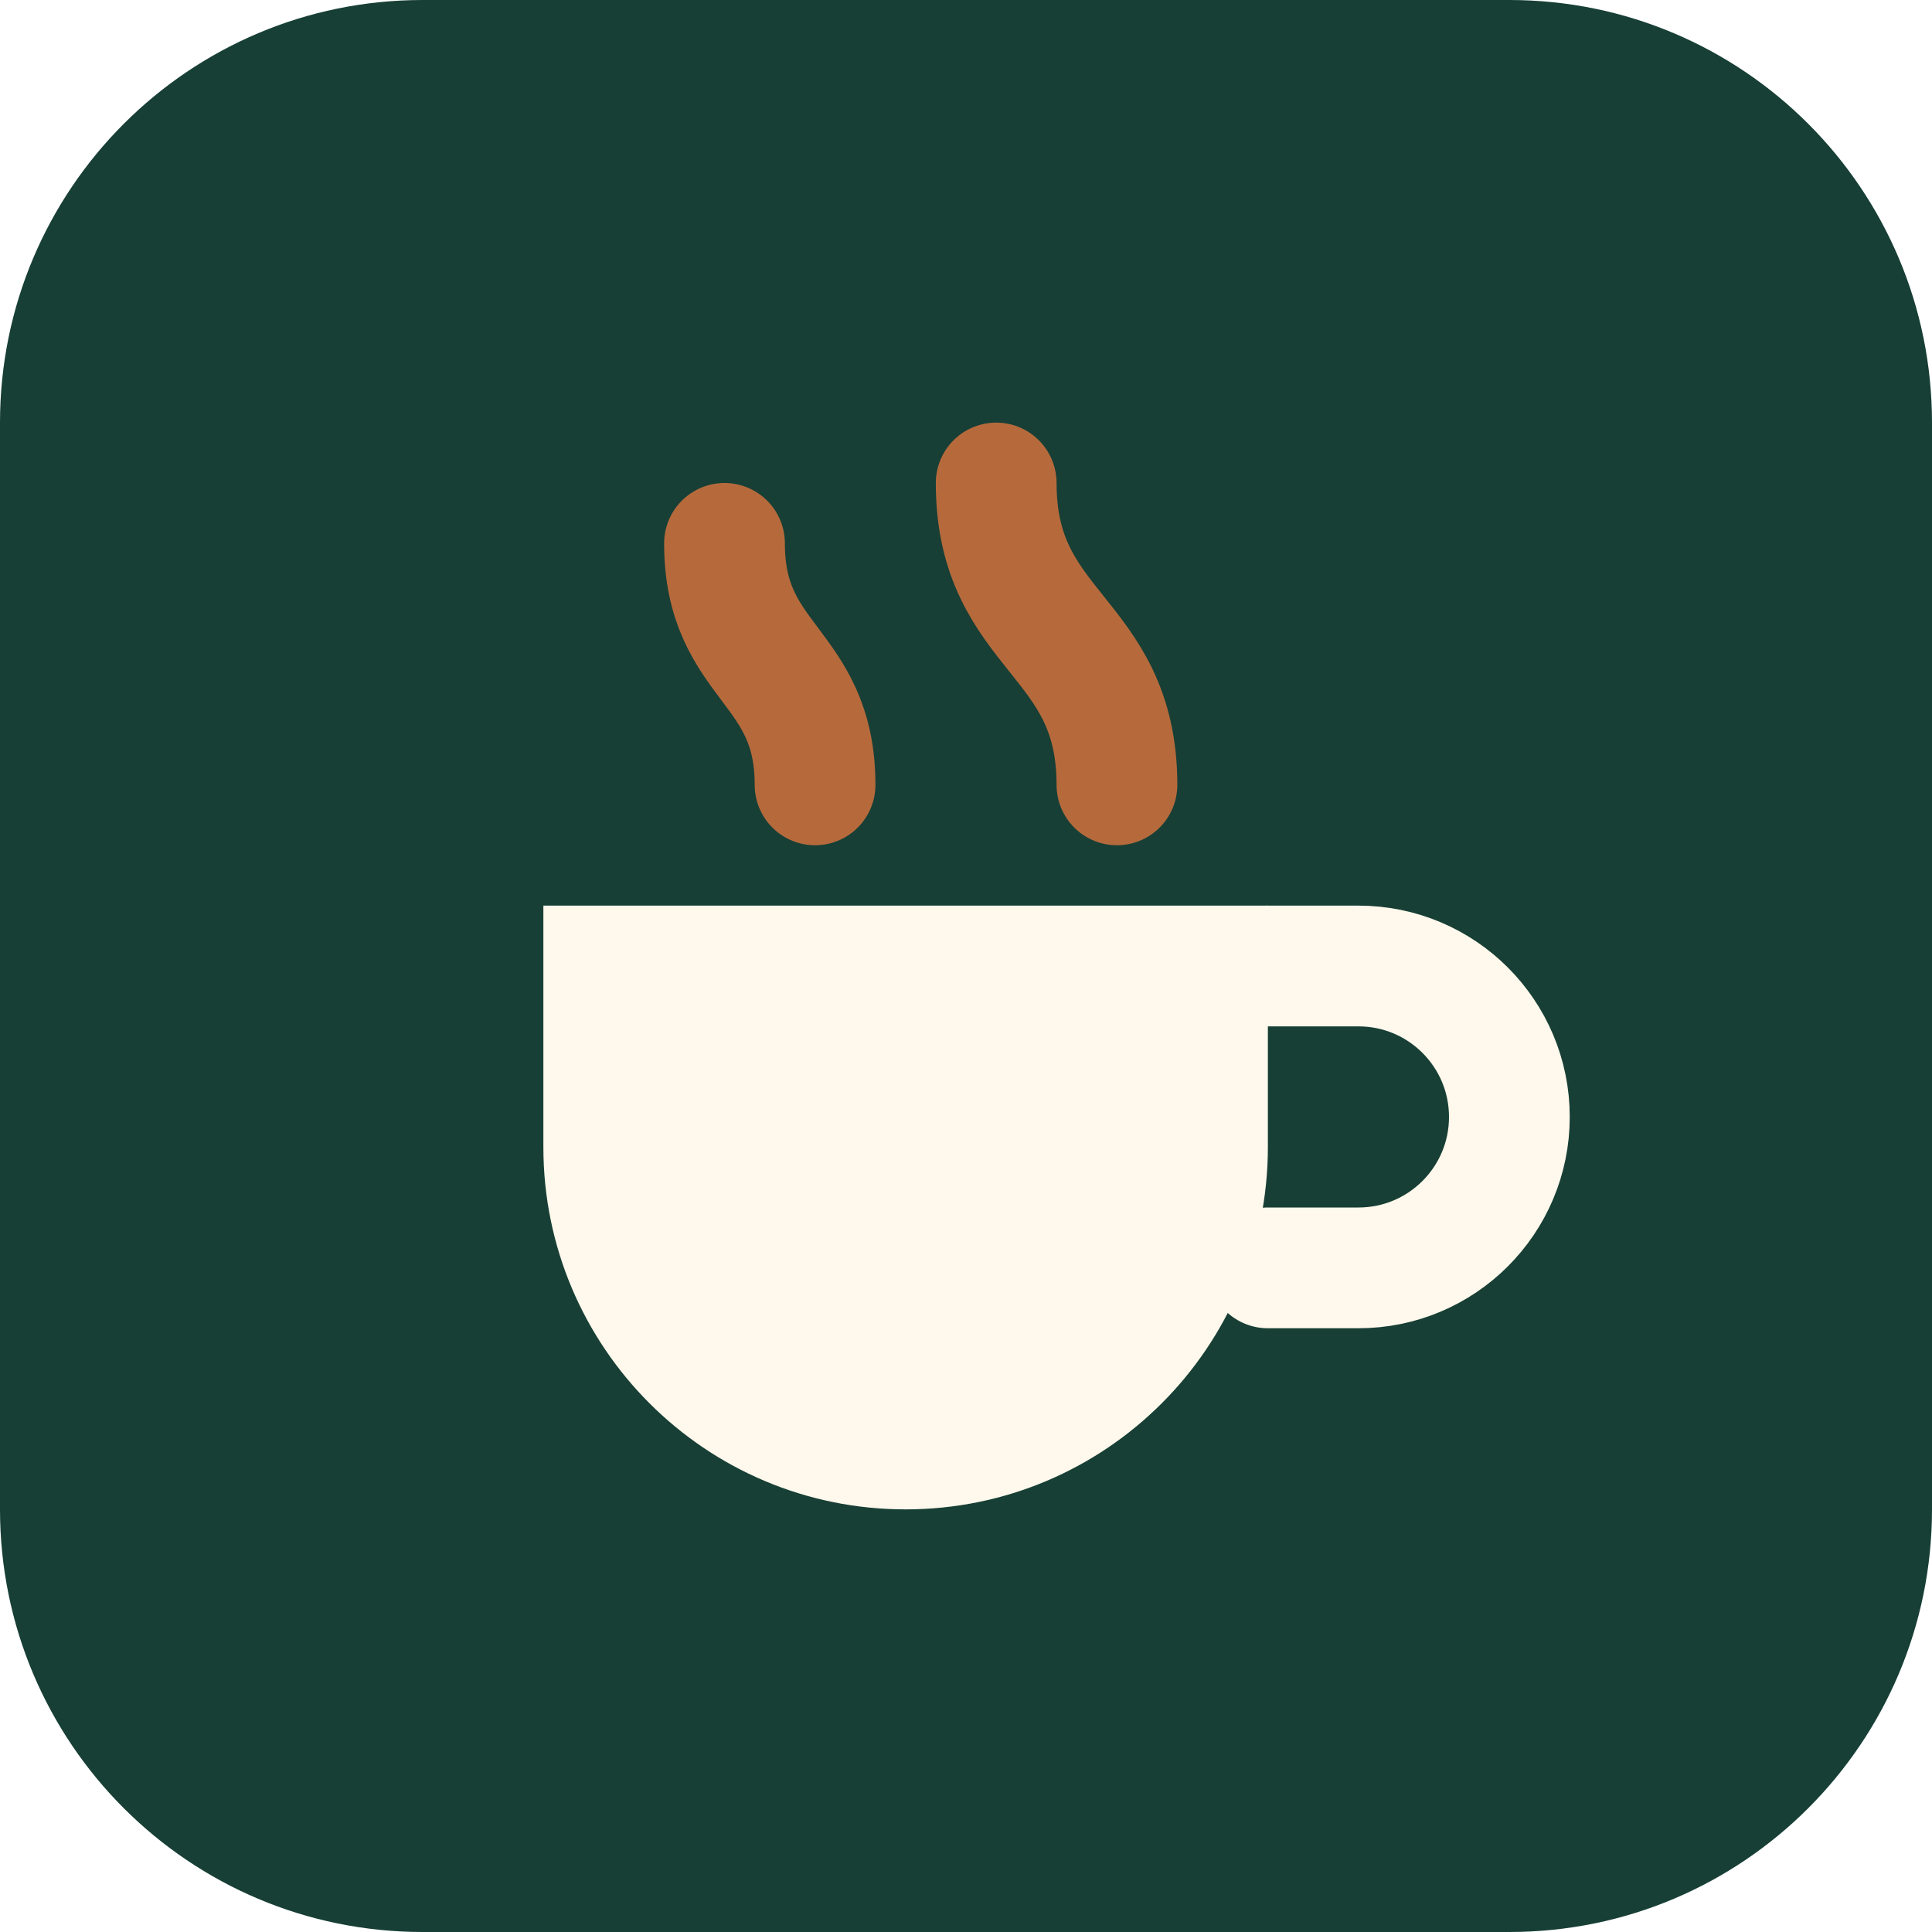
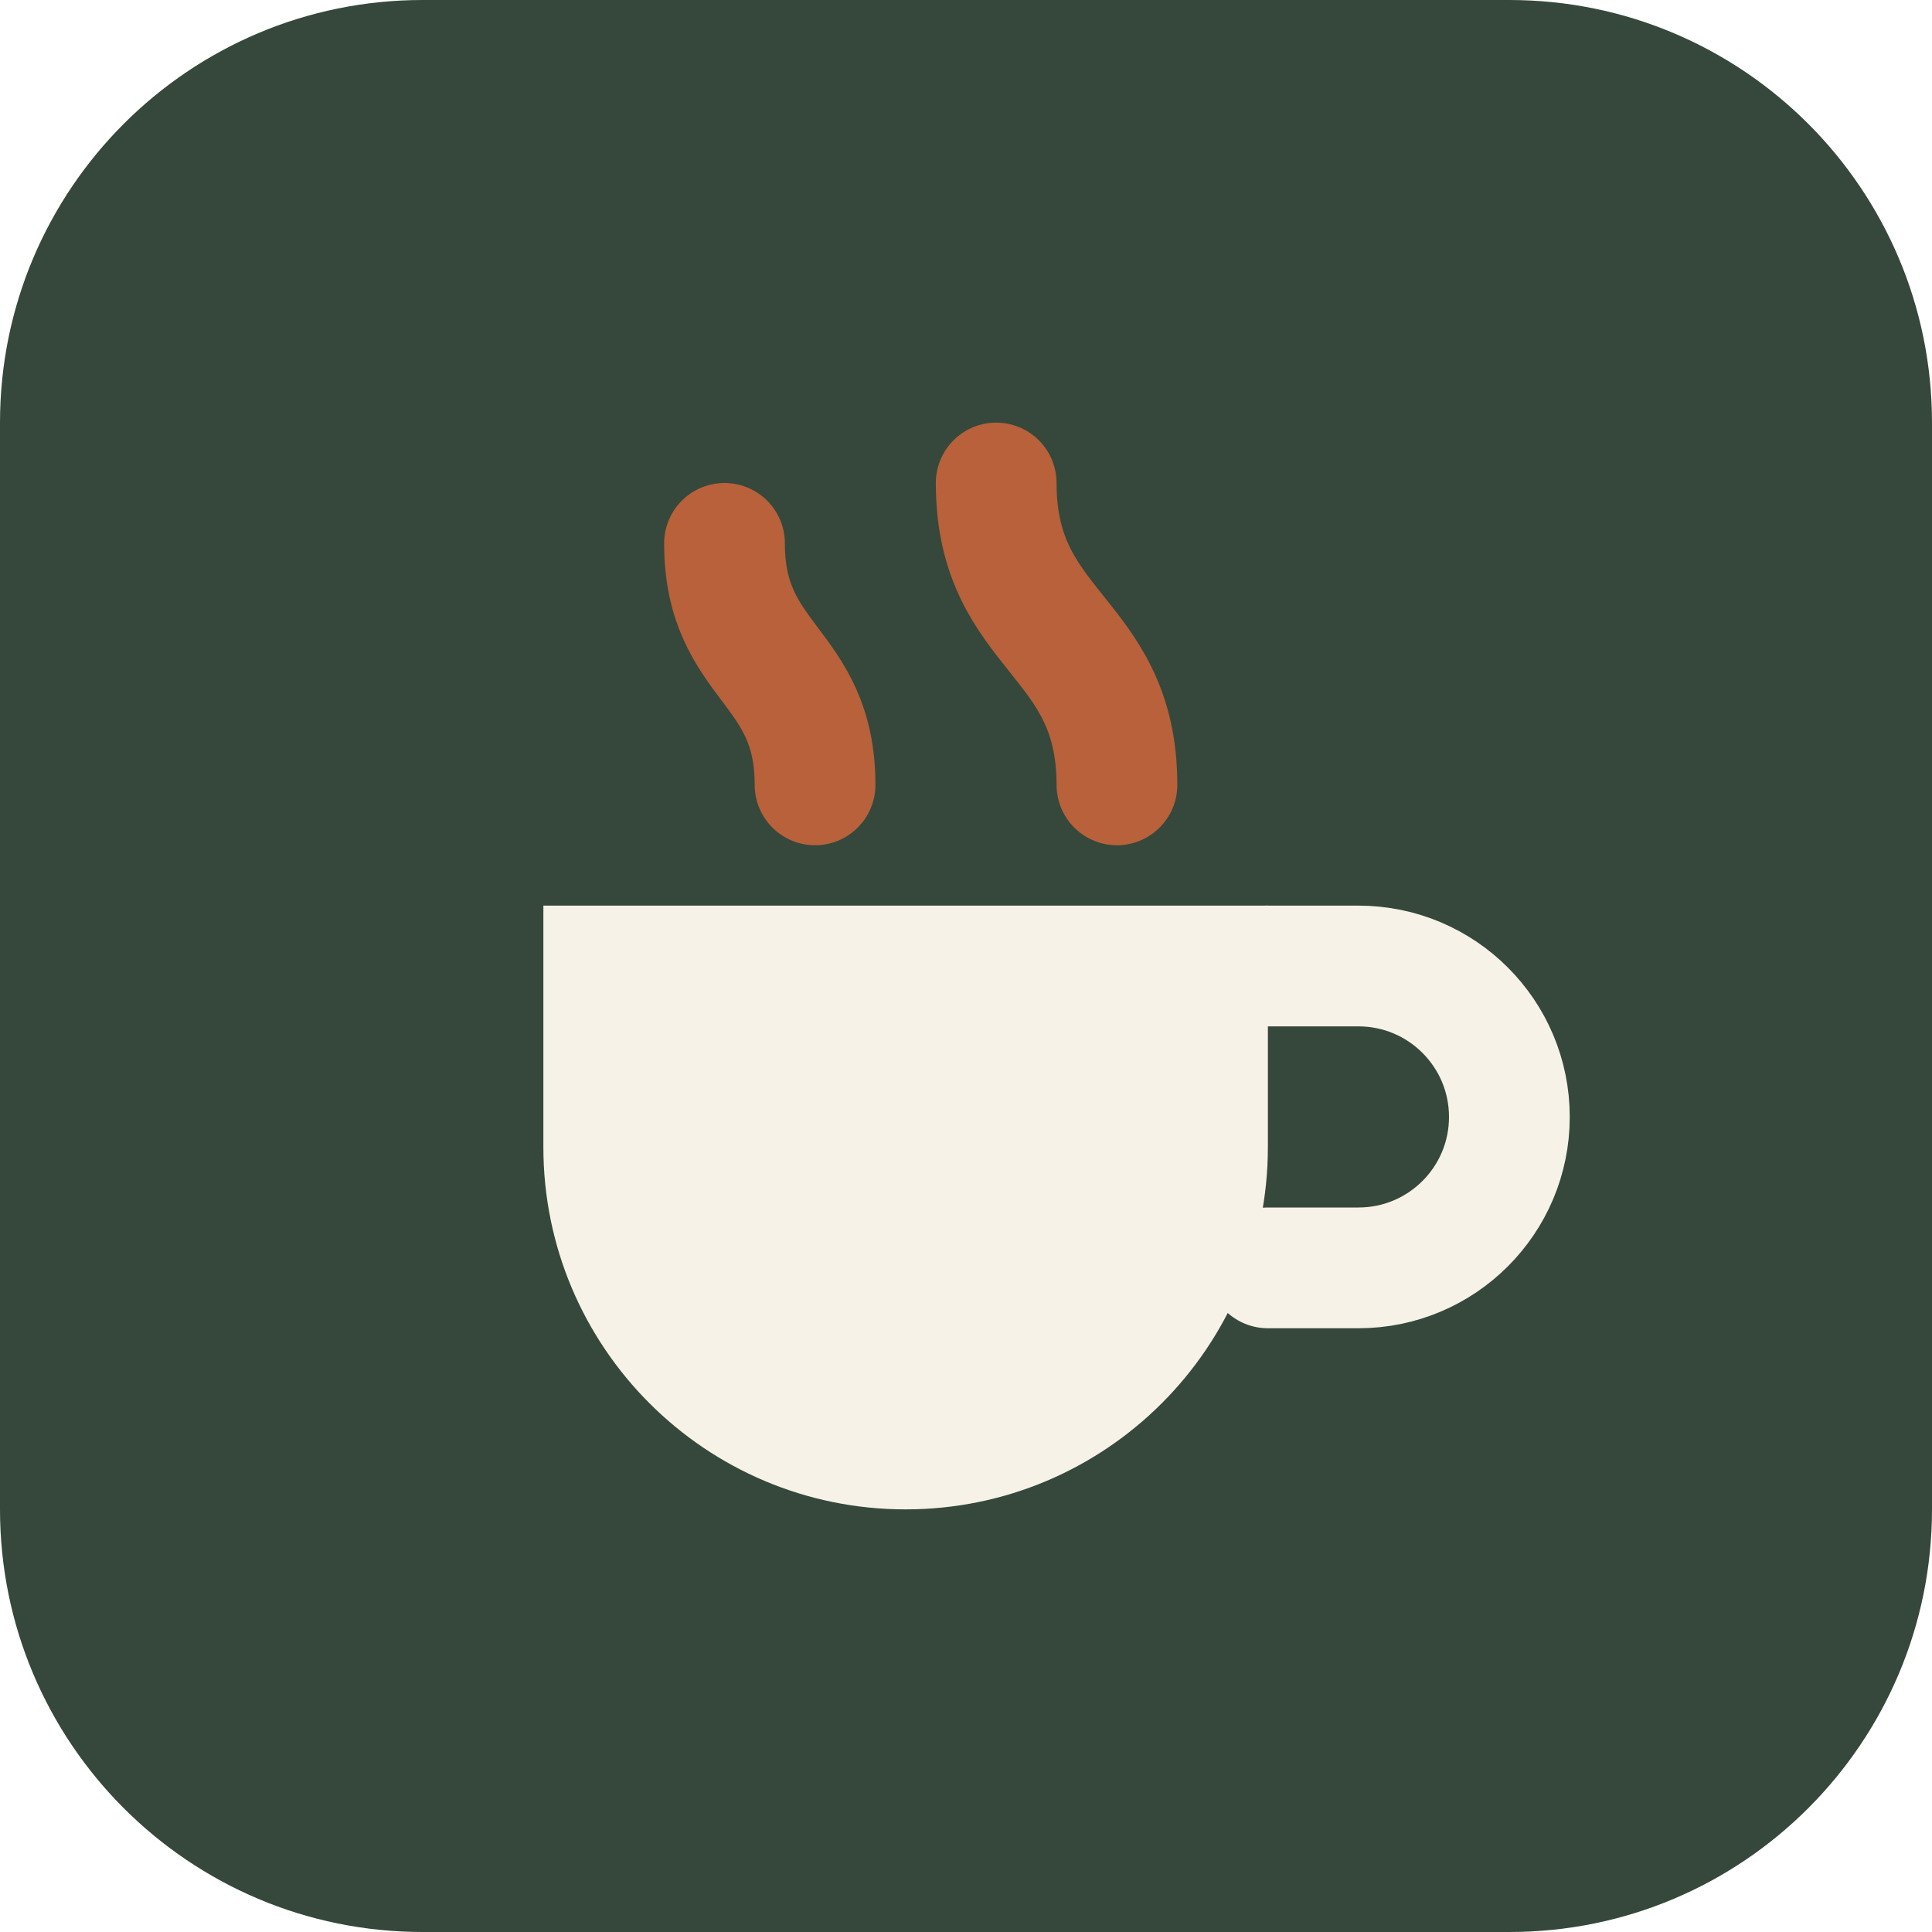
- <svg xmlns="http://www.w3.org/2000/svg" viewBox="0 0 64 64" role="img" aria-label="Cafe Nomada">
-   <rect width="64" height="64" rx="14" fill="#173f35" />
-   <path d="M18 30h24v8a12 12 0 0 1-12 12 12 12 0 0 1-12-12v-8Z" fill="#fff8ec" />
-   <path d="M42 32h3a5 5 0 0 1 0 10h-3" fill="none" stroke="#fff8ec" stroke-width="4" stroke-linecap="round" />
-   <path d="M24 18c0 4 3 4 3 8M33 16c0 5 4 5 4 10" fill="none" stroke="#b66a3c" stroke-width="4" stroke-linecap="round" />
+ <svg xmlns="http://www.w3.org/2000/svg" viewBox="0 0 64 64" role="img" aria-label="Dorina Café">
+   <rect width="64" height="64" rx="14" fill="#35483b" />
+   <path d="M18 30h24v8a12 12 0 0 1-12 12 12 12 0 0 1-12-12v-8Z" fill="#f7f2e8" />
+   <path d="M42 32h3a5 5 0 0 1 0 10h-3" fill="none" stroke="#f7f2e8" stroke-width="4" stroke-linecap="round" />
+   <path d="M24 18c0 4 3 4 3 8M33 16c0 5 4 5 4 10" fill="none" stroke="#b8613b" stroke-width="4" stroke-linecap="round" />
</svg>
